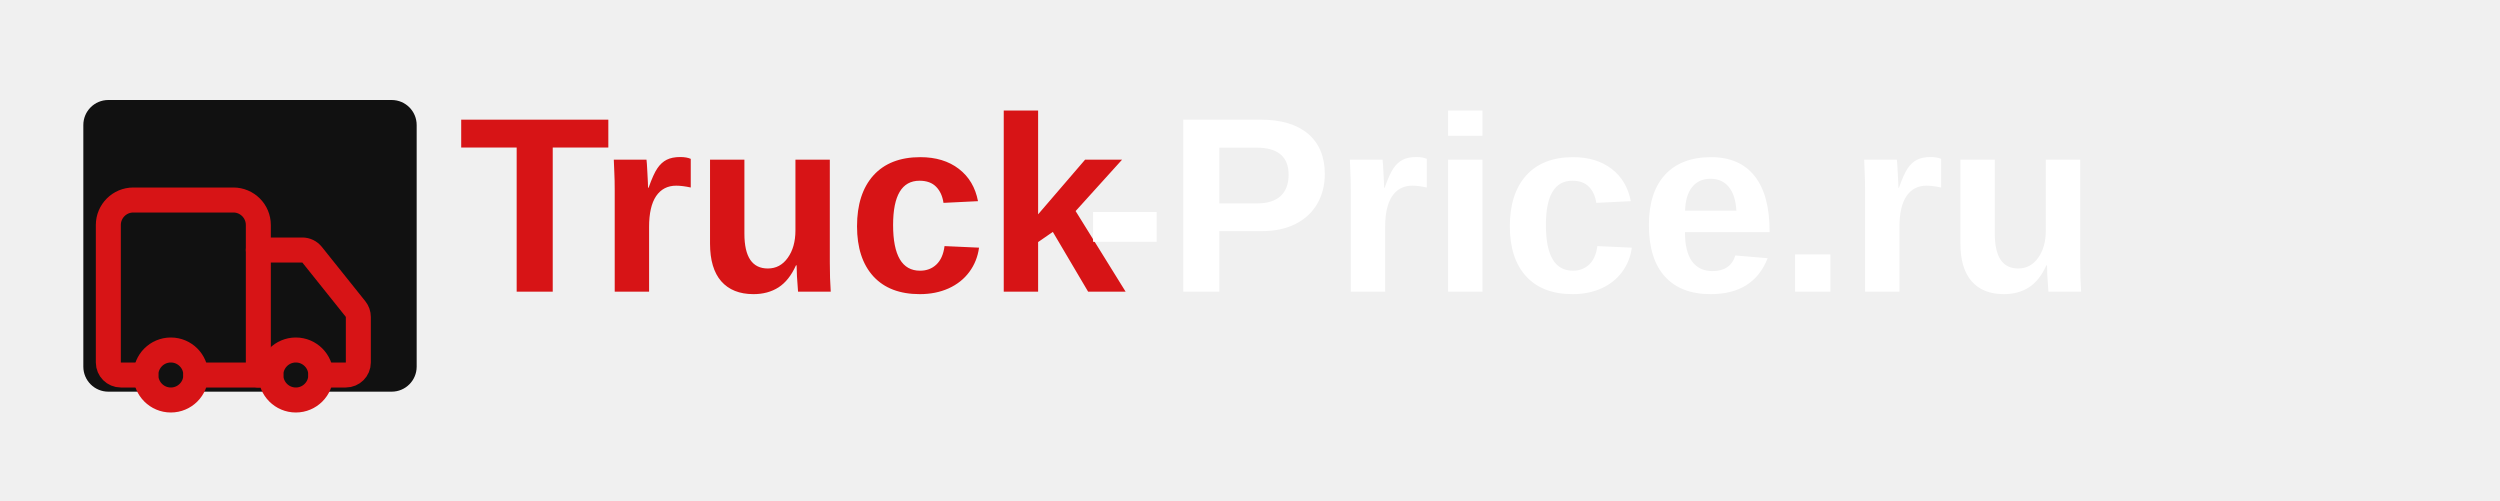
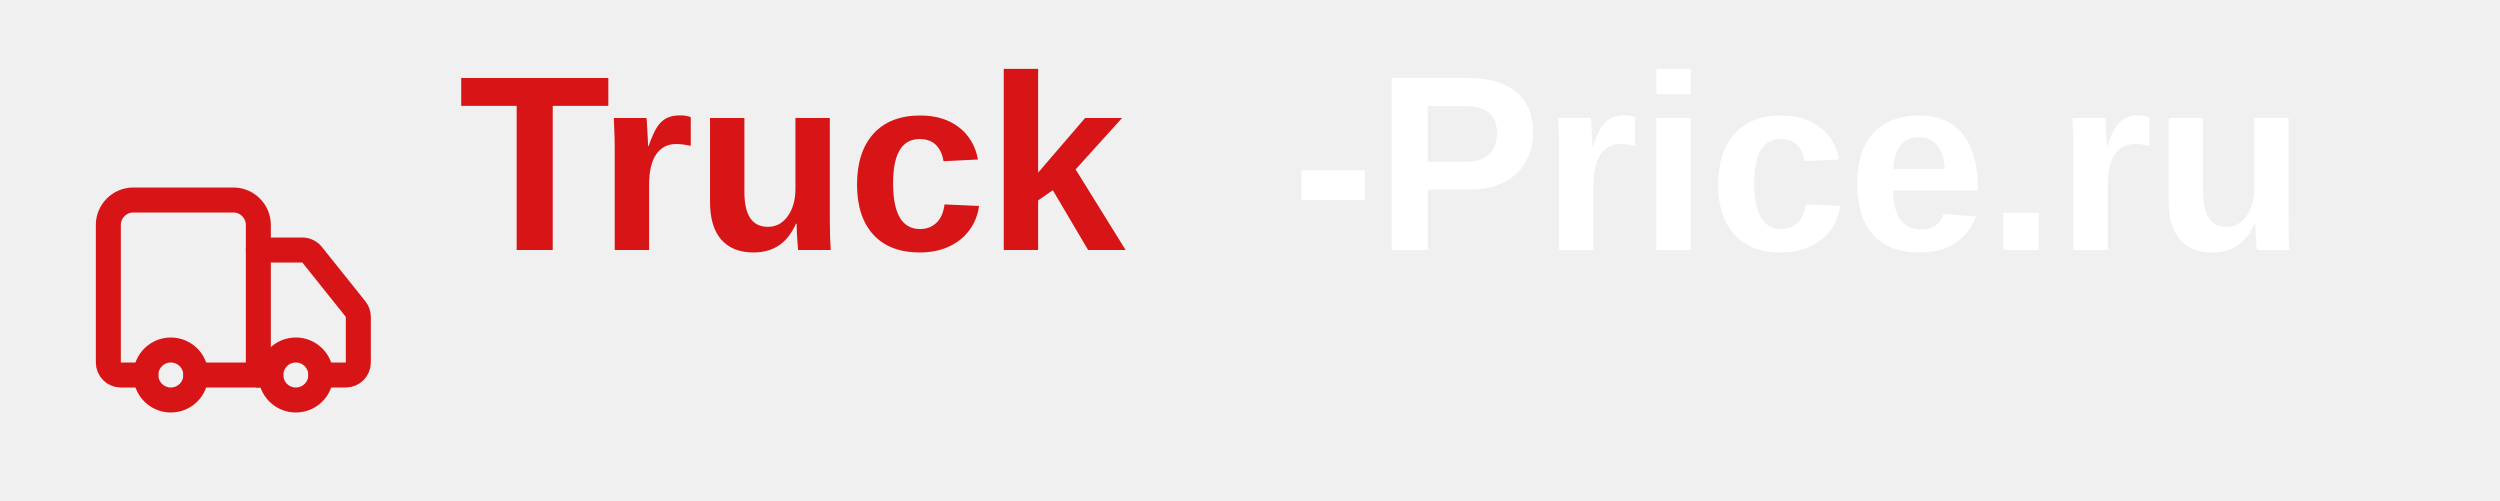
<svg xmlns="http://www.w3.org/2000/svg" viewBox="0 0 300 60" fill="none">
-   <rect x="10" y="12" width="40" height="35" rx="3" fill="#111111" />
  <g transform="translate(10,18) scale(1.5)">
    <path d="M14 18V6a2 2 0 0 0-2-2H4a2 2 0 0 0-2 2v11a1 1 0 0 0 1 1h2" stroke="#D71416" stroke-width="2" stroke-linecap="round" stroke-linejoin="round" fill="none" />
    <path d="M15 18H9" stroke="#D71416" stroke-width="2" stroke-linecap="round" stroke-linejoin="round" fill="none" />
    <path d="M19 18h2a1 1 0 0 0 1-1v-3.65a1 1 0 0 0-.22-.624l-3.48-4.35A1 1 0 0 0 17.52 8H14" stroke="#D71416" stroke-width="2" stroke-linecap="round" stroke-linejoin="round" fill="none" />
    <circle cx="17" cy="18" r="2" stroke="#D71416" stroke-width="2" stroke-linecap="round" stroke-linejoin="round" fill="none" />
    <circle cx="7" cy="18" r="2" stroke="#D71416" stroke-width="2" stroke-linecap="round" stroke-linejoin="round" fill="none" />
  </g>
-   <text x="55" y="35" font-family="Arial, sans-serif" font-size="30" font-weight="bold" fill="#D71416">Truck</text>
-   <text x="130" y="35" font-family="Arial, sans-serif" font-size="30" font-weight="bold" fill="white">-Price.ru</text>
+   <text x="55" y="30" font-family="Arial, sans-serif" font-size="30" font-weight="bold" fill="#D71416">Truck</text>
+   <text x="155" y="30" font-family="Arial, sans-serif" font-size="30" font-weight="bold" fill="white">-Price.ru</text>
</svg>
